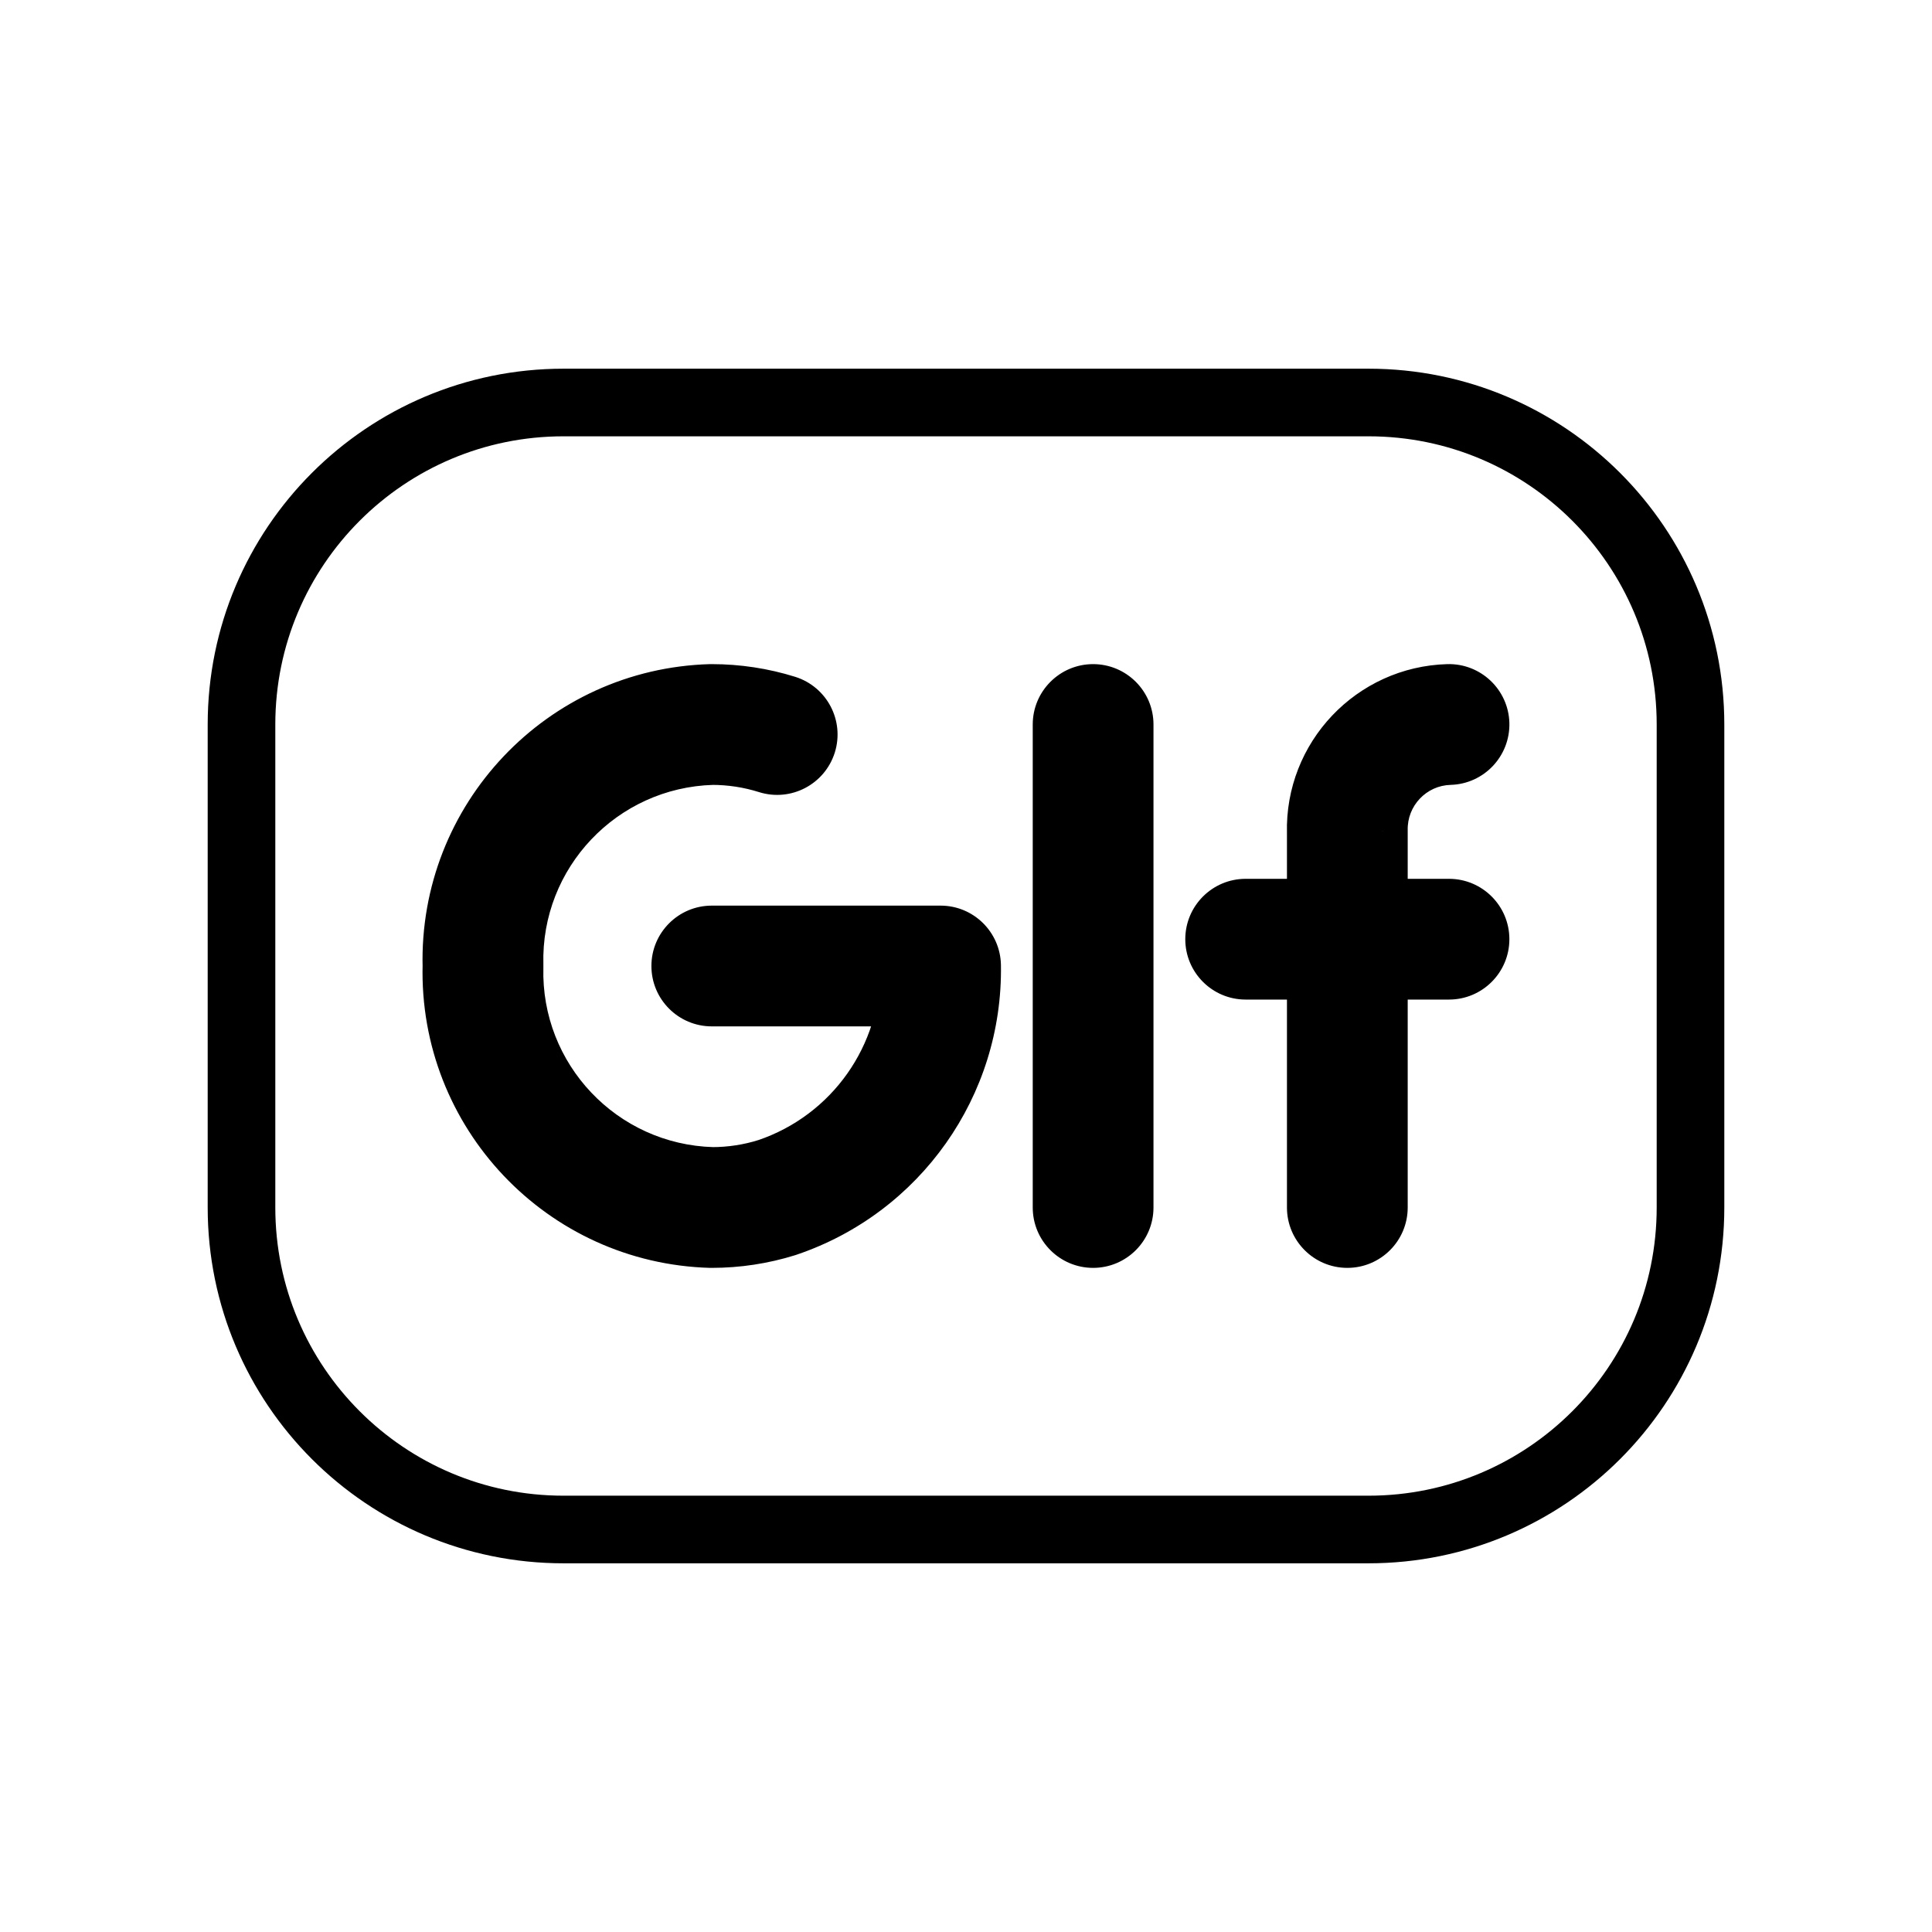
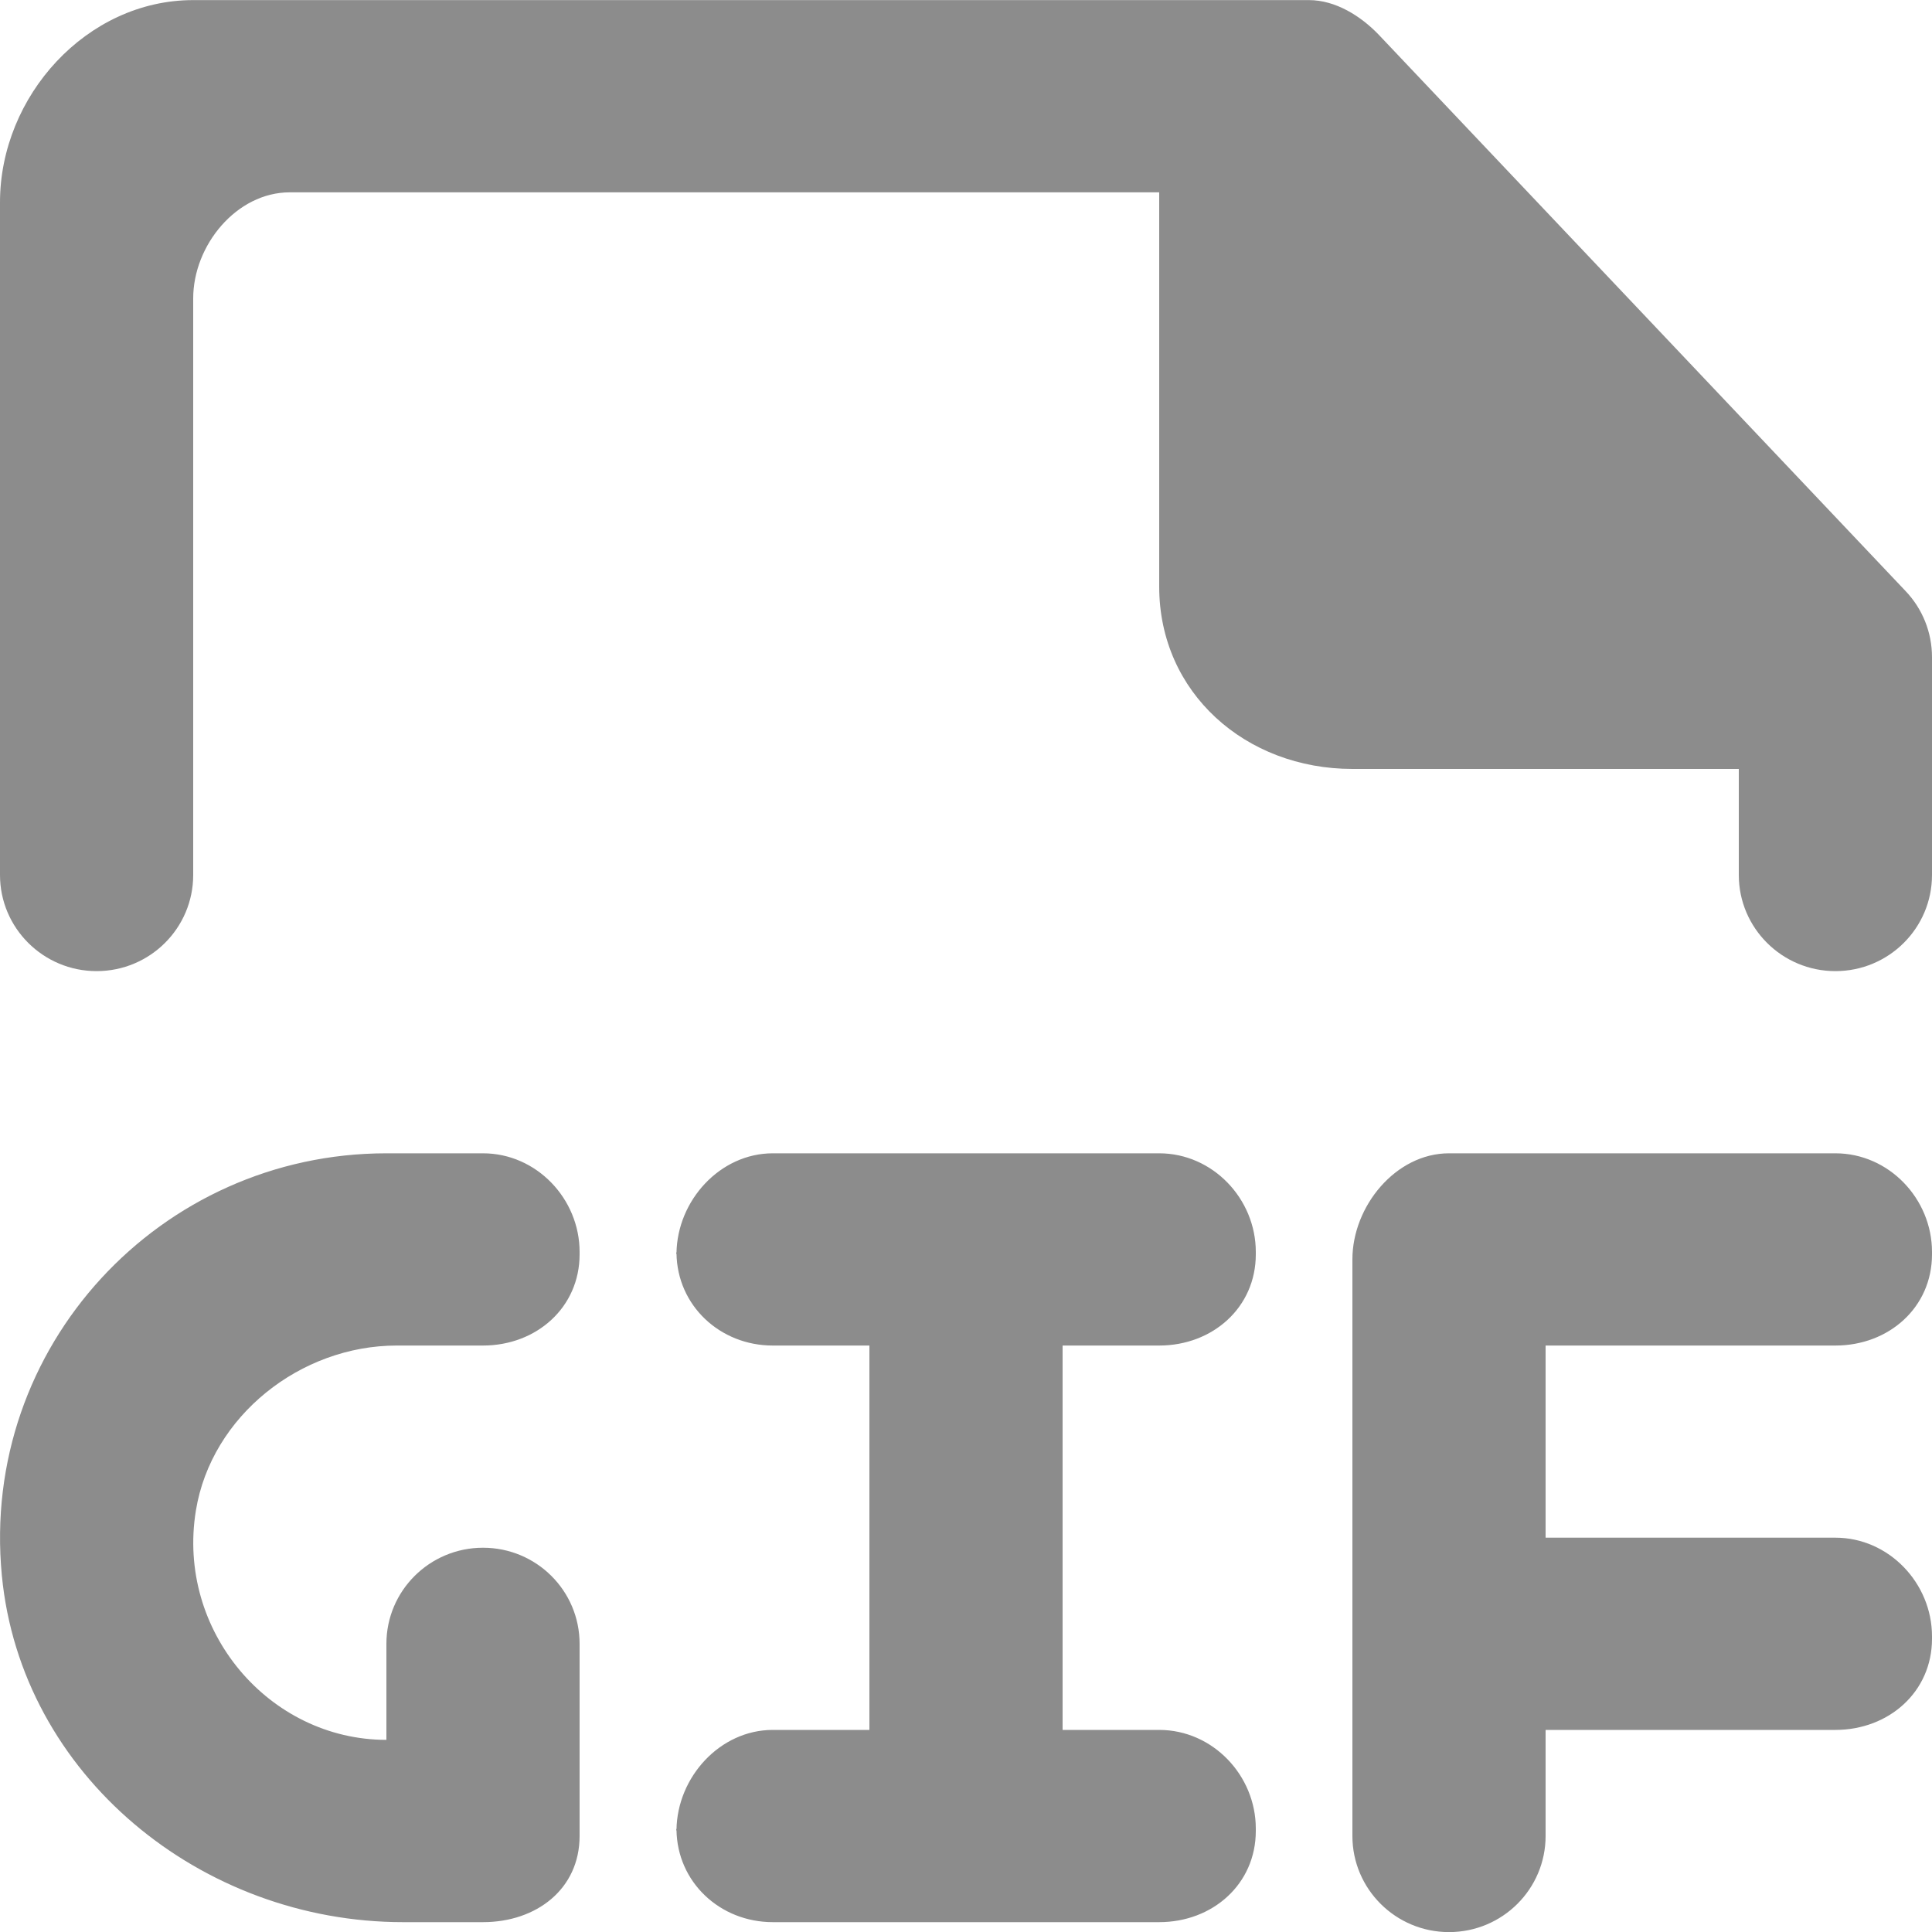
- <svg xmlns="http://www.w3.org/2000/svg" viewBox="0 0 24 24" fill="none">
+ <svg xmlns="http://www.w3.org/2000/svg" viewBox="0 0 20 20" version="1.1" fill="#000000">
  <g id="SVGRepo_bgCarrier" stroke-width="0" />
  <g id="SVGRepo_tracerCarrier" stroke-linecap="round" stroke-linejoin="round" />
  <g id="SVGRepo_iconCarrier">
-     <path fill-rule="evenodd" clip-rule="evenodd" d="M17 5H7C4.791 5 3 6.791 3 9V15C3 17.209 4.791 19 7 19H17C19.209 19 21 17.209 21 15V9C21 6.791 19.209 5 17 5Z" stroke="#000000" stroke-width="0.84" stroke-linecap="round" stroke-linejoin="round" />
-     <path d="M9.429 9.84C9.825 9.964 10.245 9.744 10.37 9.349C10.494 8.953 10.274 8.533 9.879 8.408L9.429 9.84ZM8.842 9L8.841 8.25C8.834 8.25 8.828 8.25 8.821 8.25L8.842 9ZM6 12L6.75 12.02C6.75 12.007 6.75 11.993 6.75 11.98L6 12ZM8.842 15L8.821 15.75C8.828 15.75 8.834 15.75 8.841 15.75L8.842 15ZM9.654 14.876L9.879 15.592C9.884 15.59 9.889 15.588 9.894 15.587L9.654 14.876ZM11.684 12L12.434 11.988C12.427 11.579 12.094 11.25 11.684 11.25V12ZM8.842 11.25C8.428 11.25 8.092 11.586 8.092 12C8.092 12.414 8.428 12.75 8.842 12.75V11.25ZM12.829 15C12.829 15.414 13.165 15.75 13.579 15.75C13.993 15.75 14.329 15.414 14.329 15H12.829ZM14.329 9C14.329 8.586 13.993 8.25 13.579 8.25C13.165 8.25 12.829 8.586 12.829 9H14.329ZM15.987 15C15.987 15.414 16.323 15.75 16.737 15.75C17.151 15.75 17.487 15.414 17.487 15H15.987ZM17.487 11.667C17.487 11.253 17.151 10.917 16.737 10.917C16.323 10.917 15.987 11.253 15.987 11.667H17.487ZM15.987 11.667C15.987 12.081 16.323 12.417 16.737 12.417C17.151 12.417 17.487 12.081 17.487 11.667H15.987ZM16.737 10.333H17.487C17.487 10.327 17.487 10.32 17.487 10.314L16.737 10.333ZM18.021 9.75C18.435 9.738 18.761 9.393 18.75 8.979C18.738 8.565 18.393 8.239 17.979 8.25L18.021 9.75ZM16.737 12.417C17.151 12.417 17.487 12.081 17.487 11.667C17.487 11.253 17.151 10.917 16.737 10.917V12.417ZM15.474 10.917C15.06 10.917 14.724 11.253 14.724 11.667C14.724 12.081 15.06 12.417 15.474 12.417V10.917ZM16.737 10.917C16.323 10.917 15.987 11.253 15.987 11.667C15.987 12.081 16.323 12.417 16.737 12.417V10.917ZM18 12.417C18.414 12.417 18.75 12.081 18.75 11.667C18.75 11.253 18.414 10.917 18 10.917V12.417ZM9.879 8.408C9.543 8.303 9.193 8.25 8.841 8.25L8.843 9.75C9.042 9.75 9.24 9.78 9.429 9.84L9.879 8.408ZM8.821 8.25C6.795 8.306 5.197 9.993 5.25 12.02L6.75 11.98C6.718 10.781 7.664 9.783 8.863 9.75L8.821 8.25ZM5.25 11.98C5.197 14.007 6.795 15.694 8.821 15.75L8.863 14.25C7.664 14.217 6.718 13.219 6.75 12.02L5.25 11.98ZM8.841 15.75C9.193 15.75 9.543 15.697 9.879 15.592L9.429 14.16C9.24 14.22 9.042 14.25 8.843 14.25L8.841 15.75ZM9.894 15.587C11.433 15.067 12.46 13.612 12.434 11.988L10.934 12.012C10.95 12.984 10.335 13.854 9.414 14.165L9.894 15.587ZM11.684 11.25H8.842V12.75H11.684V11.25ZM14.329 15V9H12.829V15H14.329ZM17.487 15V11.667H15.987V15H17.487ZM17.487 11.667V10.333H15.987V11.667H17.487ZM17.487 10.314C17.479 10.011 17.718 9.758 18.021 9.75L17.979 8.25C16.849 8.282 15.958 9.222 15.987 10.352L17.487 10.314ZM16.737 10.917H15.474V12.417H16.737V10.917ZM16.737 12.417H18V10.917H16.737V12.417Z" fill="#000000" />
+     <defs> </defs>
+     <g id="Page-1" stroke="none" stroke-width="1" fill="none" fill-rule="evenodd">
+       <g id="Dribbble-Light-Preview" transform="translate(-180, -1239)" fill="#8c8c8c">
+         <g id="icons" transform="translate(56, 160)">
+           <path d="M143.725,1085.117 L138.275,1079.362 C138.086,1079.164 137.824,1079.001 137.55,1079.001 L126,1079.001 C124.896,1079.001 124,1079.996 124,1081.094 L124,1088.058 C124,1088.607 124.448,1089.053 125,1089.053 C125.553,1089.053 126,1088.607 126,1088.058 L126,1082.089 C126,1081.54 126.448,1080.991 127,1080.991 L136,1080.991 L136,1085.073 C136,1086.173 136.896,1086.96 138,1086.96 L142,1086.96 L142,1088.058 C142,1088.607 142.448,1089.053 143,1089.053 C143.553,1089.053 144,1088.607 144,1088.058 L144,1085.803 C144,1085.547 143.902,1085.302 143.725,1085.117 L143.725,1085.117 Z M143,1090.939 L139,1090.939 C138.448,1090.939 138,1091.488 138,1092.037 L138,1098.006 C138,1098.555 138.448,1099.001 139,1099.001 C139.553,1099.001 140,1098.555 140,1098.006 L140,1096.908 L143,1096.908 C143.553,1096.908 144,1096.514 144,1095.965 L144,1095.939 C144,1095.389 143.553,1094.918 143,1094.918 L140,1094.918 L140,1092.929 L143,1092.929 C143.553,1092.929 144,1092.535 144,1091.985 L144,1091.96 C144,1091.409 143.553,1090.939 143,1090.939 L143,1090.939 Z M129,1090.939 L128,1090.939 C125.661,1090.939 123.792,1092.936 124.019,1095.308 C124.217,1097.377 126.083,1098.898 128.172,1098.898 L129,1098.898 C129.553,1098.898 130,1098.555 130,1098.006 L130,1096.017 C130,1095.467 129.553,1095.022 129,1095.022 C128.448,1095.022 128,1095.467 128,1096.017 L128,1097.011 C126.786,1097.011 125.824,1095.882 126.028,1094.636 C126.188,1093.658 127.111,1092.929 128.107,1092.929 L129,1092.929 C129.553,1092.929 130,1092.535 130,1091.985 L130,1091.96 C130,1091.409 129.553,1090.939 129,1090.939 L129,1090.939 Z M131,1091.985 C131,1091.981 131.003,1091.977 131.003,1091.973 C131.003,1091.968 131,1091.964 131,1091.96 L131,1091.985 Z M131,1097.954 C131,1097.949 131.003,1097.945 131.003,1097.942 C131.003,1097.937 131,1097.933 131,1097.929 L131,1097.954 Z M137,1091.96 L137,1091.985 C137,1092.535 136.553,1092.929 136,1092.929 L135,1092.929 L135,1096.908 L136,1096.908 C136.553,1096.908 137,1097.378 137,1097.929 L137,1097.954 C137,1098.504 136.553,1098.898 136,1098.898 L132,1098.898 C131.453,1098.898 131.01,1098.484 131.003,1097.942 C131.01,1097.397 131.453,1096.908 132,1096.908 L133,1096.908 L133,1092.929 L132,1092.929 C131.453,1092.929 131.01,1092.515 131.003,1091.973 C131.01,1091.428 131.453,1090.939 132,1090.939 L136,1090.939 C136.553,1090.939 137,1091.409 137,1091.96 L137,1091.96 Z" id="file_gif-[#1768]"> </path>
+         </g>
+       </g>
+     </g>
  </g>
</svg>
